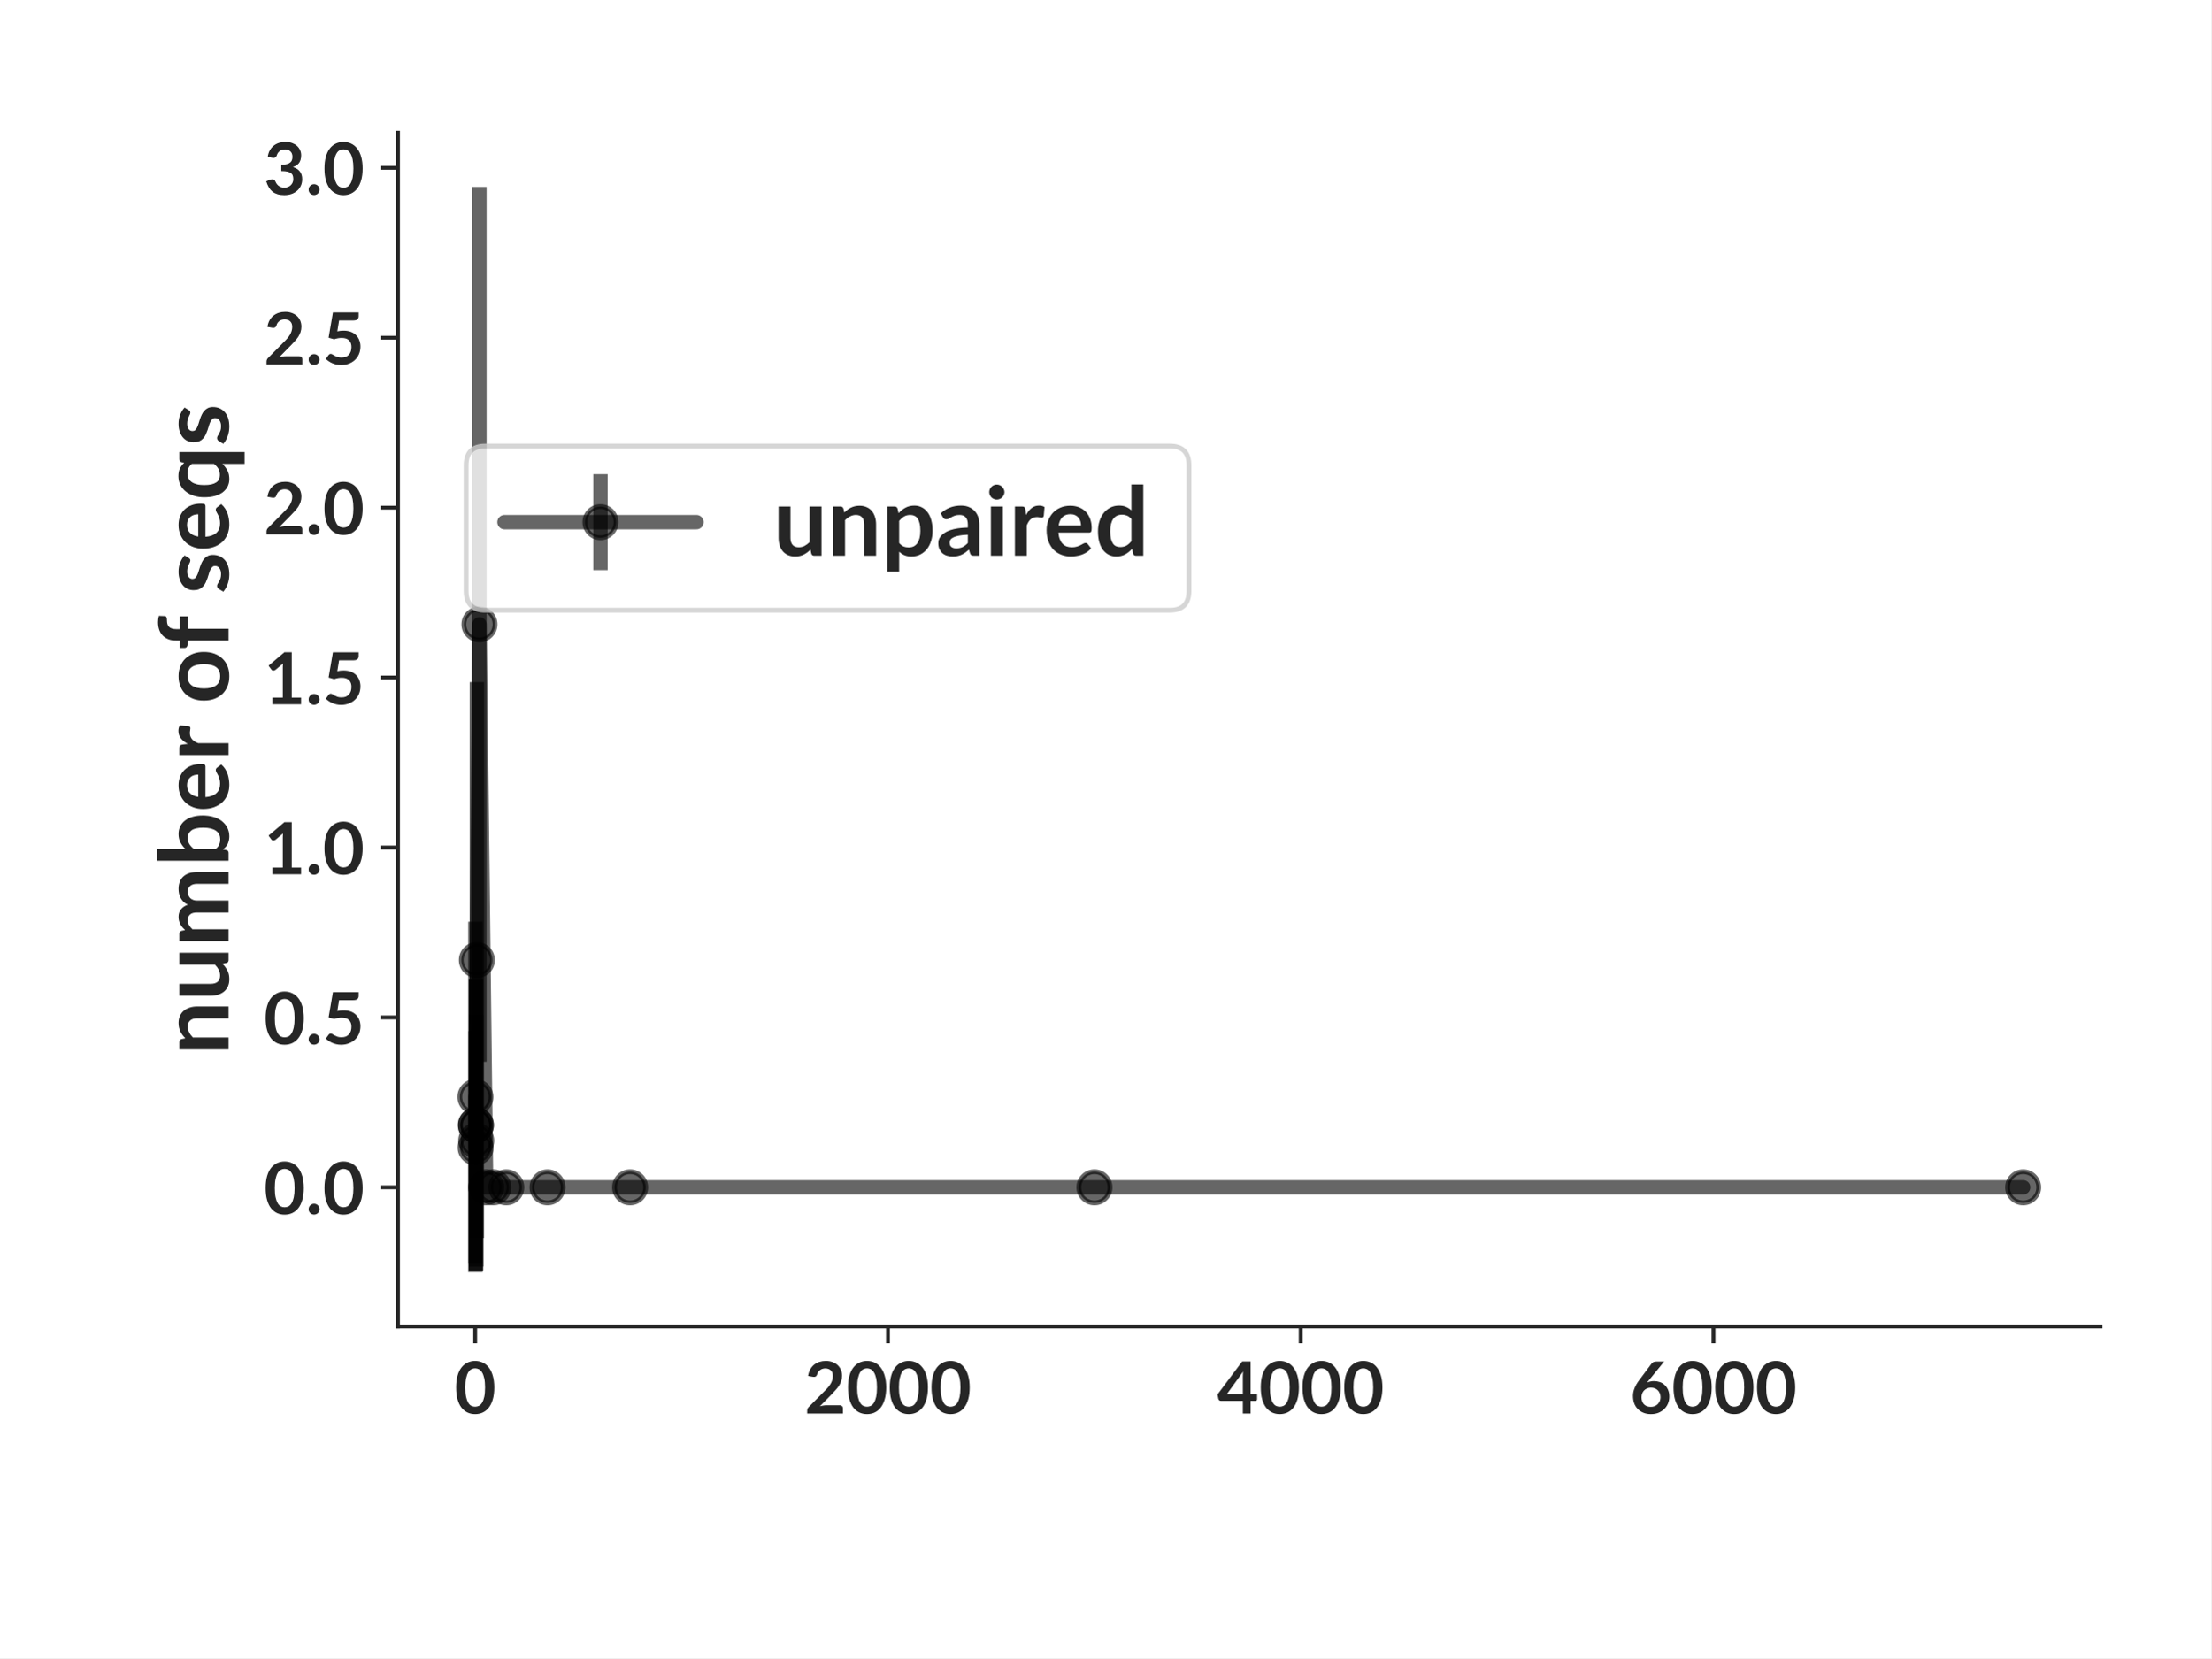
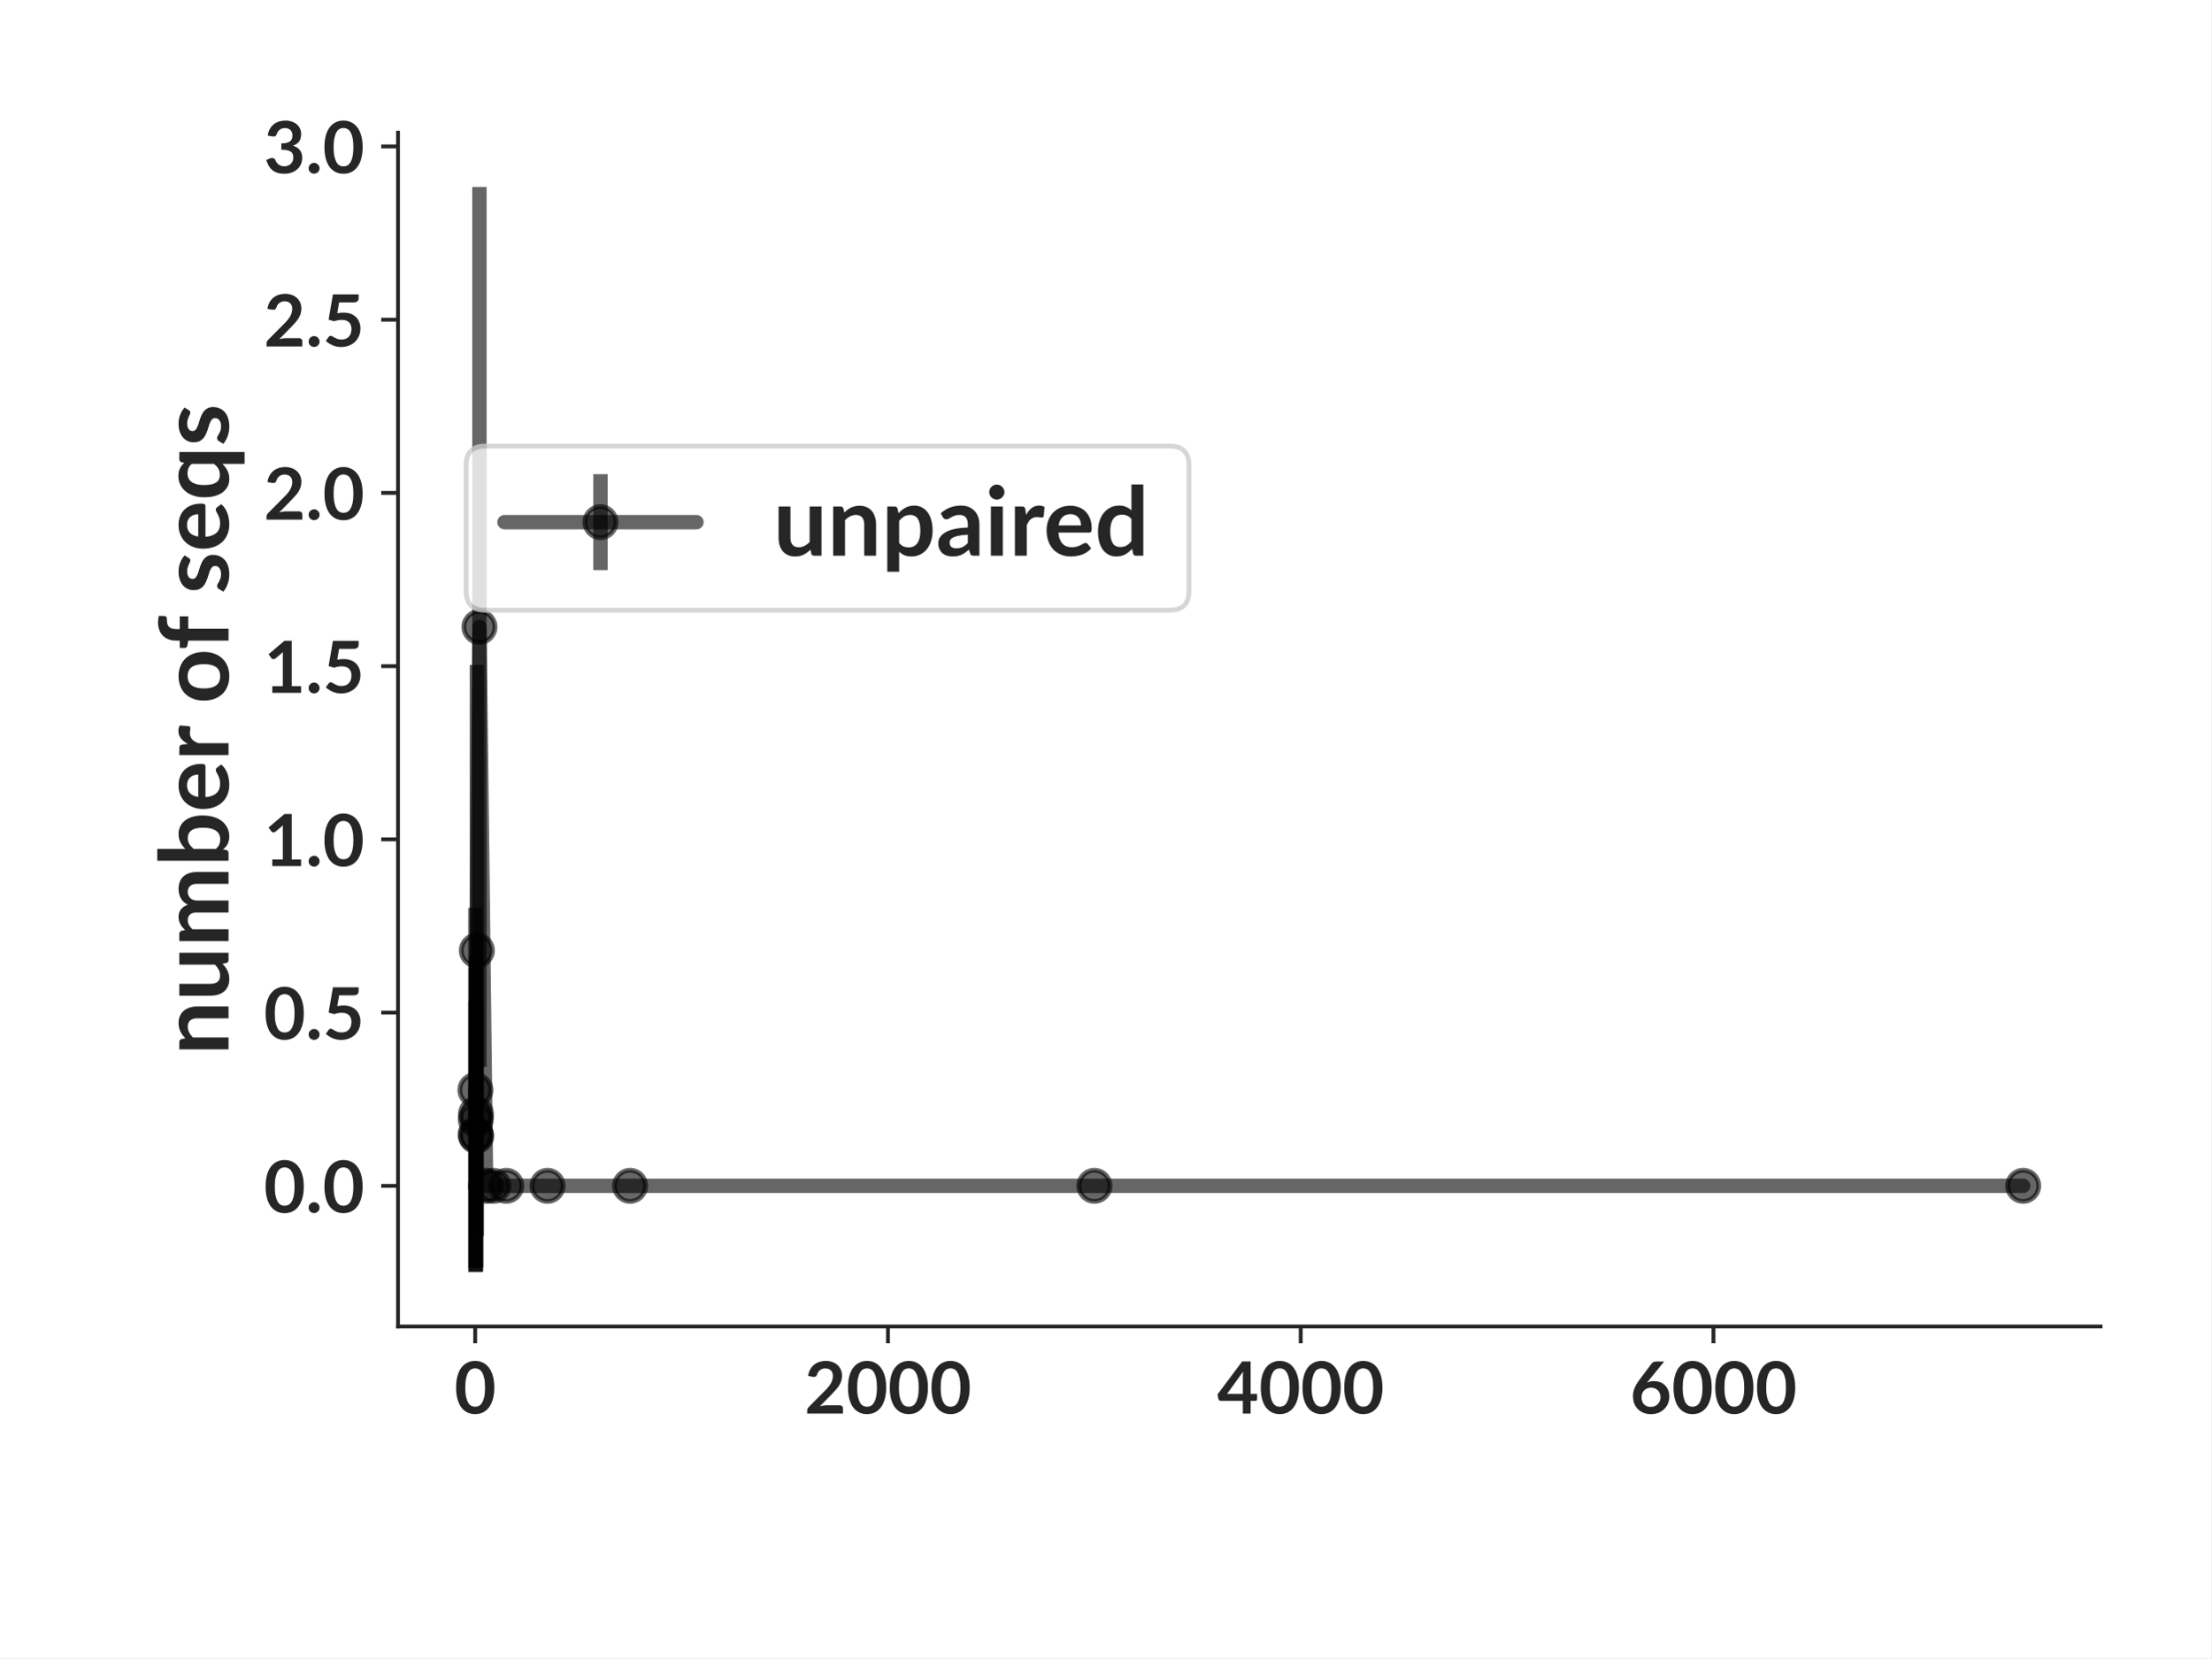
<svg xmlns="http://www.w3.org/2000/svg" xmlns:xlink="http://www.w3.org/1999/xlink" width="460.8pt" height="345.6pt" viewBox="0 0 460.8 345.6" version="1.1">
  <defs>
    <style type="text/css">*{stroke-linejoin: round; stroke-linecap: butt}</style>
  </defs>
  <g id="figure_1">
    <g id="patch_1">
      <path d="M 0 345.6  L 460.8 345.6  L 460.8 0  L 0 0  z " style="fill: #ffffff" />
    </g>
    <g id="axes_1">
      <g id="patch_2">
        <path d="M 82.944 276.48  L 437.76 276.48  L 437.76 27.648  L 82.944 27.648  z " style="fill: #ffffff" />
      </g>
      <g id="matplotlib.axis_1">
        <g id="xtick_1">
          <g id="line2d_1">
            <defs>
-               <path id="mca13348b11" d="M 0 0  L 0 3.5  " style="stroke: #262626; stroke-width: 0.8" />
+               <path id="m32ef96be40" d="M 0 0  L 0 3.5  " style="stroke: #262626; stroke-width: 0.8" />
            </defs>
            <g>
-               <use xlink:href="#mca13348b11" x="99.029" y="276.48" style="fill: #262626; stroke: #262626; stroke-width: 0.8" />
+               <use xlink:href="#m32ef96be40" x="99.029" y="276.48" style="fill: #262626; stroke: #262626; stroke-width: 0.8" />
            </g>
          </g>
          <g id="text_1">
            <text style="font-weight: 700; font-size: 15px; font-family: 'Lato'; text-anchor: middle; fill: #262626" x="99.029" y="294.625" transform="rotate(-0 99.02899 294.6245)">0</text>
          </g>
        </g>
        <g id="xtick_2">
          <g id="line2d_2">
            <g>
-               <use xlink:href="#mca13348b11" x="185.051" y="276.48" style="fill: #262626; stroke: #262626; stroke-width: 0.8" />
+               <use xlink:href="#m32ef96be40" x="185.051" y="276.48" style="fill: #262626; stroke: #262626; stroke-width: 0.8" />
            </g>
          </g>
          <g id="text_2">
            <text style="font-weight: 700; font-size: 15px; font-family: 'Lato'; text-anchor: middle; fill: #262626" x="185.051" y="294.625" transform="rotate(-0 185.0507 294.6245)">2000</text>
          </g>
        </g>
        <g id="xtick_3">
          <g id="line2d_3">
            <g>
-               <use xlink:href="#mca13348b11" x="271.072" y="276.48" style="fill: #262626; stroke: #262626; stroke-width: 0.8" />
+               <use xlink:href="#m32ef96be40" x="271.072" y="276.48" style="fill: #262626; stroke: #262626; stroke-width: 0.8" />
            </g>
          </g>
          <g id="text_3">
            <text style="font-weight: 700; font-size: 15px; font-family: 'Lato'; text-anchor: middle; fill: #262626" x="271.072" y="294.625" transform="rotate(-0 271.0725 294.6245)">4000</text>
          </g>
        </g>
        <g id="xtick_4">
          <g id="line2d_4">
            <g>
-               <use xlink:href="#mca13348b11" x="357.094" y="276.48" style="fill: #262626; stroke: #262626; stroke-width: 0.8" />
+               <use xlink:href="#m32ef96be40" x="357.094" y="276.48" style="fill: #262626; stroke: #262626; stroke-width: 0.8" />
            </g>
          </g>
          <g id="text_4">
            <text style="font-weight: 700; font-size: 15px; font-family: 'Lato'; text-anchor: middle; fill: #262626" x="357.094" y="294.625" transform="rotate(-0 357.0942 294.6245)">6000</text>
          </g>
        </g>
      </g>
      <g id="matplotlib.axis_2">
        <g id="ytick_1">
          <g id="line2d_5">
            <defs>
-               <path id="m0fd9c62c0a" d="M 0 0  L -3.5 0  " style="stroke: #262626; stroke-width: 0.8" />
+               <path id="mdb4132ee1a" d="M 0 0  L -3.5 0  " style="stroke: #262626; stroke-width: 0.8" />
            </defs>
            <g>
-               <use xlink:href="#m0fd9c62c0a" x="82.944" y="247.478" style="fill: #262626; stroke: #262626; stroke-width: 0.8" />
+               <use xlink:href="#mdb4132ee1a" x="82.944" y="247.164" style="fill: #262626; stroke: #262626; stroke-width: 0.8" />
            </g>
          </g>
          <g id="text_5">
-             <text style="font-weight: 700; font-size: 15px; font-family: 'Lato'; text-anchor: end; fill: #262626" x="75.944" y="253.05" transform="rotate(-0 75.944 253.0504)">0.0</text>
+             <text style="font-weight: 700; font-size: 15px; font-family: 'Lato'; text-anchor: end; fill: #262626" x="75.944" y="252.737" transform="rotate(-0 75.944 252.7367)">0.0</text>
          </g>
        </g>
        <g id="ytick_2">
          <g id="line2d_6">
            <g>
-               <use xlink:href="#m0fd9c62c0a" x="82.944" y="212.061" style="fill: #262626; stroke: #262626; stroke-width: 0.8" />
+               <use xlink:href="#mdb4132ee1a" x="82.944" y="211.057" style="fill: #262626; stroke: #262626; stroke-width: 0.8" />
            </g>
          </g>
          <g id="text_6">
-             <text style="font-weight: 700; font-size: 15px; font-family: 'Lato'; text-anchor: end; fill: #262626" x="75.944" y="217.633" transform="rotate(-0 75.944 217.6329)">0.5</text>
+             <text style="font-weight: 700; font-size: 15px; font-family: 'Lato'; text-anchor: end; fill: #262626" x="75.944" y="216.63" transform="rotate(-0 75.944 216.6297)">0.5</text>
          </g>
        </g>
        <g id="ytick_3">
          <g id="line2d_7">
            <g>
-               <use xlink:href="#m0fd9c62c0a" x="82.944" y="176.643" style="fill: #262626; stroke: #262626; stroke-width: 0.8" />
+               <use xlink:href="#mdb4132ee1a" x="82.944" y="174.95" style="fill: #262626; stroke: #262626; stroke-width: 0.8" />
            </g>
          </g>
          <g id="text_7">
-             <text style="font-weight: 700; font-size: 15px; font-family: 'Lato'; text-anchor: end; fill: #262626" x="75.944" y="182.215" transform="rotate(-0 75.944 182.2154)">1.0</text>
+             <text style="font-weight: 700; font-size: 15px; font-family: 'Lato'; text-anchor: end; fill: #262626" x="75.944" y="180.523" transform="rotate(-0 75.944 180.5227)">1.0</text>
          </g>
        </g>
        <g id="ytick_4">
          <g id="line2d_8">
            <g>
-               <use xlink:href="#m0fd9c62c0a" x="82.944" y="141.226" style="fill: #262626; stroke: #262626; stroke-width: 0.8" />
+               <use xlink:href="#mdb4132ee1a" x="82.944" y="138.843" style="fill: #262626; stroke: #262626; stroke-width: 0.8" />
            </g>
          </g>
          <g id="text_8">
-             <text style="font-weight: 700; font-size: 15px; font-family: 'Lato'; text-anchor: end; fill: #262626" x="75.944" y="146.798" transform="rotate(-0 75.944 146.7979)">1.5</text>
+             <text style="font-weight: 700; font-size: 15px; font-family: 'Lato'; text-anchor: end; fill: #262626" x="75.944" y="144.416" transform="rotate(-0 75.944 144.4157)">1.5</text>
          </g>
        </g>
        <g id="ytick_5">
          <g id="line2d_9">
            <g>
-               <use xlink:href="#m0fd9c62c0a" x="82.944" y="105.808" style="fill: #262626; stroke: #262626; stroke-width: 0.8" />
+               <use xlink:href="#mdb4132ee1a" x="82.944" y="102.736" style="fill: #262626; stroke: #262626; stroke-width: 0.8" />
            </g>
          </g>
          <g id="text_9">
-             <text style="font-weight: 700; font-size: 15px; font-family: 'Lato'; text-anchor: end; fill: #262626" x="75.944" y="111.38" transform="rotate(-0 75.944 111.3803)">2.0</text>
+             <text style="font-weight: 700; font-size: 15px; font-family: 'Lato'; text-anchor: end; fill: #262626" x="75.944" y="108.309" transform="rotate(-0 75.944 108.3087)">2.0</text>
          </g>
        </g>
        <g id="ytick_6">
          <g id="line2d_10">
            <g>
-               <use xlink:href="#m0fd9c62c0a" x="82.944" y="70.391" style="fill: #262626; stroke: #262626; stroke-width: 0.8" />
+               <use xlink:href="#mdb4132ee1a" x="82.944" y="66.629" style="fill: #262626; stroke: #262626; stroke-width: 0.8" />
            </g>
          </g>
          <g id="text_10">
-             <text style="font-weight: 700; font-size: 15px; font-family: 'Lato'; text-anchor: end; fill: #262626" x="75.944" y="75.963" transform="rotate(-0 75.944 75.96279)">2.5</text>
+             <text style="font-weight: 700; font-size: 15px; font-family: 'Lato'; text-anchor: end; fill: #262626" x="75.944" y="72.202" transform="rotate(-0 75.944 72.20173)">2.5</text>
          </g>
        </g>
        <g id="ytick_7">
          <g id="line2d_11">
            <g>
-               <use xlink:href="#m0fd9c62c0a" x="82.944" y="34.973" style="fill: #262626; stroke: #262626; stroke-width: 0.8" />
+               <use xlink:href="#mdb4132ee1a" x="82.944" y="30.522" style="fill: #262626; stroke: #262626; stroke-width: 0.8" />
            </g>
          </g>
          <g id="text_11">
-             <text style="font-weight: 700; font-size: 15px; font-family: 'Lato'; text-anchor: end; fill: #262626" x="75.944" y="40.545" transform="rotate(-0 75.944 40.54526)">3.0</text>
+             <text style="font-weight: 700; font-size: 15px; font-family: 'Lato'; text-anchor: end; fill: #262626" x="75.944" y="36.095" transform="rotate(-0 75.944 36.09473)">3.0</text>
          </g>
        </g>
        <g id="text_12">
          <text style="font-weight: 700; font-size: 20px; font-family: 'Lato'; text-anchor: middle; fill: #262626" x="47.632" y="152.064" transform="rotate(-90 47.6315 152.064)">number of seqs</text>
        </g>
      </g>
      <g id="LineCollection_1">
-         <path d="M 99.072 265.169  L 99.072 192.109  " clip-path="url(#p5d70612a78)" style="fill: none; stroke: #000000; stroke-opacity: 0.6; stroke-width: 3" />
-         <path d="M 99.115 263.426  L 99.115 214.928  " clip-path="url(#p5d70612a78)" style="fill: none; stroke: #000000; stroke-opacity: 0.6; stroke-width: 3" />
-         <path d="M 99.158 264.822  L 99.158 204.162  " clip-path="url(#p5d70612a78)" style="fill: none; stroke: #000000; stroke-opacity: 0.6; stroke-width: 3" />
-         <path d="M 99.201 264.817  L 99.201 204.224  " clip-path="url(#p5d70612a78)" style="fill: none; stroke: #000000; stroke-opacity: 0.6; stroke-width: 3" />
-         <path d="M 99.244 264.005  L 99.244 211.472  " clip-path="url(#p5d70612a78)" style="fill: none; stroke: #000000; stroke-opacity: 0.6; stroke-width: 3" />
-         <path d="M 99.373 258.034  L 99.373 142.178  " clip-path="url(#p5d70612a78)" style="fill: none; stroke: #000000; stroke-opacity: 0.6; stroke-width: 3" />
-         <path d="M 99.911 221.302  L 99.911 38.959  " clip-path="url(#p5d70612a78)" style="fill: none; stroke: #000000; stroke-opacity: 0.6; stroke-width: 3" />
-         <path d="M 101.309 247.478  L 101.309 247.478  " clip-path="url(#p5d70612a78)" style="fill: none; stroke: #000000; stroke-opacity: 0.6; stroke-width: 3" />
-         <path d="M 102.814 247.478  L 102.814 247.478  " clip-path="url(#p5d70612a78)" style="fill: none; stroke: #000000; stroke-opacity: 0.6; stroke-width: 3" />
-         <path d="M 105.502 247.478  L 105.502 247.478  " clip-path="url(#p5d70612a78)" style="fill: none; stroke: #000000; stroke-opacity: 0.6; stroke-width: 3" />
-         <path d="M 114.104 247.478  L 114.104 247.478  " clip-path="url(#p5d70612a78)" style="fill: none; stroke: #000000; stroke-opacity: 0.6; stroke-width: 3" />
-         <path d="M 131.309 247.478  L 131.309 247.478  " clip-path="url(#p5d70612a78)" style="fill: none; stroke: #000000; stroke-opacity: 0.6; stroke-width: 3" />
-         <path d="M 228.083 247.478  L 228.083 247.478  " clip-path="url(#p5d70612a78)" style="fill: none; stroke: #000000; stroke-opacity: 0.6; stroke-width: 3" />
-         <path d="M 421.632 247.478  L 421.632 247.478  " clip-path="url(#p5d70612a78)" style="fill: none; stroke: #000000; stroke-opacity: 0.6; stroke-width: 3" />
+         <path d="M 99.072 265.169  L 99.072 189.211  " clip-path="url(#p1e8a239e3e)" style="fill: none; stroke: #000000; stroke-opacity: 0.6; stroke-width: 3" />
+         <path d="M 99.115 264.268  L 99.115 208.623  " clip-path="url(#p1e8a239e3e)" style="fill: none; stroke: #000000; stroke-opacity: 0.6; stroke-width: 3" />
+         <path d="M 99.158 264.939  L 99.158 201.708  " clip-path="url(#p1e8a239e3e)" style="fill: none; stroke: #000000; stroke-opacity: 0.6; stroke-width: 3" />
+         <path d="M 99.201 265.074  L 99.201 199.313  " clip-path="url(#p1e8a239e3e)" style="fill: none; stroke: #000000; stroke-opacity: 0.6; stroke-width: 3" />
+         <path d="M 99.244 264.163  L 99.244 209.404  " clip-path="url(#p1e8a239e3e)" style="fill: none; stroke: #000000; stroke-opacity: 0.6; stroke-width: 3" />
+         <path d="M 99.373 257.63  L 99.373 138.598  " clip-path="url(#p1e8a239e3e)" style="fill: none; stroke: #000000; stroke-opacity: 0.6; stroke-width: 3" />
+         <path d="M 99.911 222.394  L 99.911 38.959  " clip-path="url(#p1e8a239e3e)" style="fill: none; stroke: #000000; stroke-opacity: 0.6; stroke-width: 3" />
+         <path d="M 101.309 247.164  L 101.309 247.164  " clip-path="url(#p1e8a239e3e)" style="fill: none; stroke: #000000; stroke-opacity: 0.6; stroke-width: 3" />
+         <path d="M 102.814 247.164  L 102.814 247.164  " clip-path="url(#p1e8a239e3e)" style="fill: none; stroke: #000000; stroke-opacity: 0.6; stroke-width: 3" />
+         <path d="M 105.502 247.164  L 105.502 247.164  " clip-path="url(#p1e8a239e3e)" style="fill: none; stroke: #000000; stroke-opacity: 0.6; stroke-width: 3" />
+         <path d="M 114.104 247.164  L 114.104 247.164  " clip-path="url(#p1e8a239e3e)" style="fill: none; stroke: #000000; stroke-opacity: 0.6; stroke-width: 3" />
+         <path d="M 131.309 247.164  L 131.309 247.164  " clip-path="url(#p1e8a239e3e)" style="fill: none; stroke: #000000; stroke-opacity: 0.6; stroke-width: 3" />
+         <path d="M 228.083 247.164  L 228.083 247.164  " clip-path="url(#p1e8a239e3e)" style="fill: none; stroke: #000000; stroke-opacity: 0.6; stroke-width: 3" />
+         <path d="M 421.632 247.164  L 421.632 247.164  " clip-path="url(#p1e8a239e3e)" style="fill: none; stroke: #000000; stroke-opacity: 0.6; stroke-width: 3" />
      </g>
      <g id="line2d_12">
-         <path d="M 99.072 228.639  L 99.115 239.177  L 99.158 234.492  L 99.201 234.521  L 99.244 237.738  L 99.373 200.106  L 99.911 130.131  L 101.309 247.478  L 102.814 247.478  L 105.502 247.478  L 114.104 247.478  L 131.309 247.478  L 228.083 247.478  L 421.632 247.478  " clip-path="url(#p5d70612a78)" style="fill: none; stroke: #000000; stroke-opacity: 0.6; stroke-width: 3; stroke-linecap: round" />
+         <path d="M 99.072 227.19  L 99.115 236.445  L 99.158 233.323  L 99.201 232.193  L 99.244 236.784  L 99.373 198.114  L 99.911 130.676  L 101.309 247.164  L 102.814 247.164  L 105.502 247.164  L 114.104 247.164  L 131.309 247.164  L 228.083 247.164  L 421.632 247.164  " clip-path="url(#p1e8a239e3e)" style="fill: none; stroke: #000000; stroke-opacity: 0.6; stroke-width: 3; stroke-linecap: round" />
        <defs>
-           <path id="mfdfe953621" d="M 0 3.25  C 0.862 3.25 1.689 2.908 2.298 2.298  C 2.908 1.689 3.25 0.862 3.25 0  C 3.25 -0.862 2.908 -1.689 2.298 -2.298  C 1.689 -2.908 0.862 -3.25 0 -3.25  C -0.862 -3.25 -1.689 -2.908 -2.298 -2.298  C -2.908 -1.689 -3.25 -0.862 -3.25 0  C -3.25 0.862 -2.908 1.689 -2.298 2.298  C -1.689 2.908 -0.862 3.25 0 3.25  z " style="stroke: #000000; stroke-opacity: 0.6" />
+           <path id="m57a8ce5eb9" d="M 0 3.25  C 0.862 3.25 1.689 2.908 2.298 2.298  C 2.908 1.689 3.25 0.862 3.25 0  C 3.25 -0.862 2.908 -1.689 2.298 -2.298  C 1.689 -2.908 0.862 -3.25 0 -3.25  C -0.862 -3.25 -1.689 -2.908 -2.298 -2.298  C -2.908 -1.689 -3.25 -0.862 -3.25 0  C -3.25 0.862 -2.908 1.689 -2.298 2.298  C -1.689 2.908 -0.862 3.25 0 3.25  z " style="stroke: #000000; stroke-opacity: 0.6" />
        </defs>
-         <g clip-path="url(#p5d70612a78)">
-           <use xlink:href="#mfdfe953621" x="99.072" y="228.639" style="fill-opacity: 0.6; stroke: #000000; stroke-opacity: 0.6" />
-           <use xlink:href="#mfdfe953621" x="99.115" y="239.177" style="fill-opacity: 0.6; stroke: #000000; stroke-opacity: 0.6" />
-           <use xlink:href="#mfdfe953621" x="99.158" y="234.492" style="fill-opacity: 0.6; stroke: #000000; stroke-opacity: 0.6" />
-           <use xlink:href="#mfdfe953621" x="99.201" y="234.521" style="fill-opacity: 0.6; stroke: #000000; stroke-opacity: 0.6" />
-           <use xlink:href="#mfdfe953621" x="99.244" y="237.738" style="fill-opacity: 0.6; stroke: #000000; stroke-opacity: 0.6" />
-           <use xlink:href="#mfdfe953621" x="99.373" y="200.106" style="fill-opacity: 0.6; stroke: #000000; stroke-opacity: 0.6" />
-           <use xlink:href="#mfdfe953621" x="99.911" y="130.131" style="fill-opacity: 0.6; stroke: #000000; stroke-opacity: 0.6" />
-           <use xlink:href="#mfdfe953621" x="101.309" y="247.478" style="fill-opacity: 0.6; stroke: #000000; stroke-opacity: 0.6" />
-           <use xlink:href="#mfdfe953621" x="102.814" y="247.478" style="fill-opacity: 0.6; stroke: #000000; stroke-opacity: 0.6" />
-           <use xlink:href="#mfdfe953621" x="105.502" y="247.478" style="fill-opacity: 0.6; stroke: #000000; stroke-opacity: 0.6" />
-           <use xlink:href="#mfdfe953621" x="114.104" y="247.478" style="fill-opacity: 0.6; stroke: #000000; stroke-opacity: 0.6" />
-           <use xlink:href="#mfdfe953621" x="131.309" y="247.478" style="fill-opacity: 0.6; stroke: #000000; stroke-opacity: 0.6" />
-           <use xlink:href="#mfdfe953621" x="228.083" y="247.478" style="fill-opacity: 0.6; stroke: #000000; stroke-opacity: 0.6" />
-           <use xlink:href="#mfdfe953621" x="421.632" y="247.478" style="fill-opacity: 0.6; stroke: #000000; stroke-opacity: 0.6" />
+         <g clip-path="url(#p1e8a239e3e)">
+           <use xlink:href="#m57a8ce5eb9" x="99.072" y="227.19" style="fill-opacity: 0.6; stroke: #000000; stroke-opacity: 0.6" />
+           <use xlink:href="#m57a8ce5eb9" x="99.115" y="236.445" style="fill-opacity: 0.6; stroke: #000000; stroke-opacity: 0.6" />
+           <use xlink:href="#m57a8ce5eb9" x="99.158" y="233.323" style="fill-opacity: 0.6; stroke: #000000; stroke-opacity: 0.6" />
+           <use xlink:href="#m57a8ce5eb9" x="99.201" y="232.193" style="fill-opacity: 0.6; stroke: #000000; stroke-opacity: 0.6" />
+           <use xlink:href="#m57a8ce5eb9" x="99.244" y="236.784" style="fill-opacity: 0.6; stroke: #000000; stroke-opacity: 0.6" />
+           <use xlink:href="#m57a8ce5eb9" x="99.373" y="198.114" style="fill-opacity: 0.6; stroke: #000000; stroke-opacity: 0.6" />
+           <use xlink:href="#m57a8ce5eb9" x="99.911" y="130.676" style="fill-opacity: 0.6; stroke: #000000; stroke-opacity: 0.6" />
+           <use xlink:href="#m57a8ce5eb9" x="101.309" y="247.164" style="fill-opacity: 0.6; stroke: #000000; stroke-opacity: 0.6" />
+           <use xlink:href="#m57a8ce5eb9" x="102.814" y="247.164" style="fill-opacity: 0.6; stroke: #000000; stroke-opacity: 0.6" />
+           <use xlink:href="#m57a8ce5eb9" x="105.502" y="247.164" style="fill-opacity: 0.6; stroke: #000000; stroke-opacity: 0.6" />
+           <use xlink:href="#m57a8ce5eb9" x="114.104" y="247.164" style="fill-opacity: 0.6; stroke: #000000; stroke-opacity: 0.6" />
+           <use xlink:href="#m57a8ce5eb9" x="131.309" y="247.164" style="fill-opacity: 0.6; stroke: #000000; stroke-opacity: 0.6" />
+           <use xlink:href="#m57a8ce5eb9" x="228.083" y="247.164" style="fill-opacity: 0.6; stroke: #000000; stroke-opacity: 0.6" />
+           <use xlink:href="#m57a8ce5eb9" x="421.632" y="247.164" style="fill-opacity: 0.6; stroke: #000000; stroke-opacity: 0.6" />
        </g>
      </g>
      <g id="patch_3">
        <path d="M 82.944 276.48  L 82.944 27.648  " style="fill: none; stroke: #262626; stroke-width: 0.8; stroke-linejoin: miter; stroke-linecap: square" />
      </g>
      <g id="patch_4">
        <path d="M 82.944 276.48  L 437.76 276.48  " style="fill: none; stroke: #262626; stroke-width: 0.8; stroke-linejoin: miter; stroke-linecap: square" />
      </g>
      <g id="legend_1">
        <g id="patch_5">
          <path d="M 101.137 127.181  L 243.78 127.181  Q 247.78 127.181 247.78 123.181  L 247.78 96.971  Q 247.78 92.971 243.78 92.971  L 101.137 92.971  Q 97.137 92.971 97.137 96.971  L 97.137 123.181  Q 97.137 127.181 101.137 127.181  z " style="fill: #ffffff; opacity: 0.8; stroke: #cccccc; stroke-linejoin: miter" />
        </g>
        <g id="LineCollection_2">
          <path d="M 125.137 118.831  L 125.137 98.831  " style="fill: none; stroke: #000000; stroke-opacity: 0.6; stroke-width: 3" />
        </g>
        <g id="line2d_13">
          <path d="M 105.137 108.831  L 145.137 108.831  " style="fill: none; stroke: #000000; stroke-opacity: 0.6; stroke-width: 3; stroke-linecap: round" />
        </g>
        <g id="line2d_14">
          <g>
-             <use xlink:href="#mfdfe953621" x="125.137" y="108.831" style="fill-opacity: 0.6; stroke: #000000; stroke-opacity: 0.6" />
+             <use xlink:href="#m57a8ce5eb9" x="125.137" y="108.831" style="fill-opacity: 0.6; stroke: #000000; stroke-opacity: 0.6" />
          </g>
        </g>
        <g id="text_13">
          <text style="font-weight: 700; font-size: 20px; font-family: 'Lato'; text-anchor: start; fill: #262626" x="161.137" y="115.831" transform="rotate(-0 161.1366 115.8308)">unpaired</text>
        </g>
      </g>
    </g>
  </g>
  <defs>
-     <clipPath id="p5d70612a78">
+     <clipPath id="p1e8a239e3e">
      <rect x="82.944" y="27.648" width="354.816" height="248.832" />
    </clipPath>
  </defs>
</svg>
